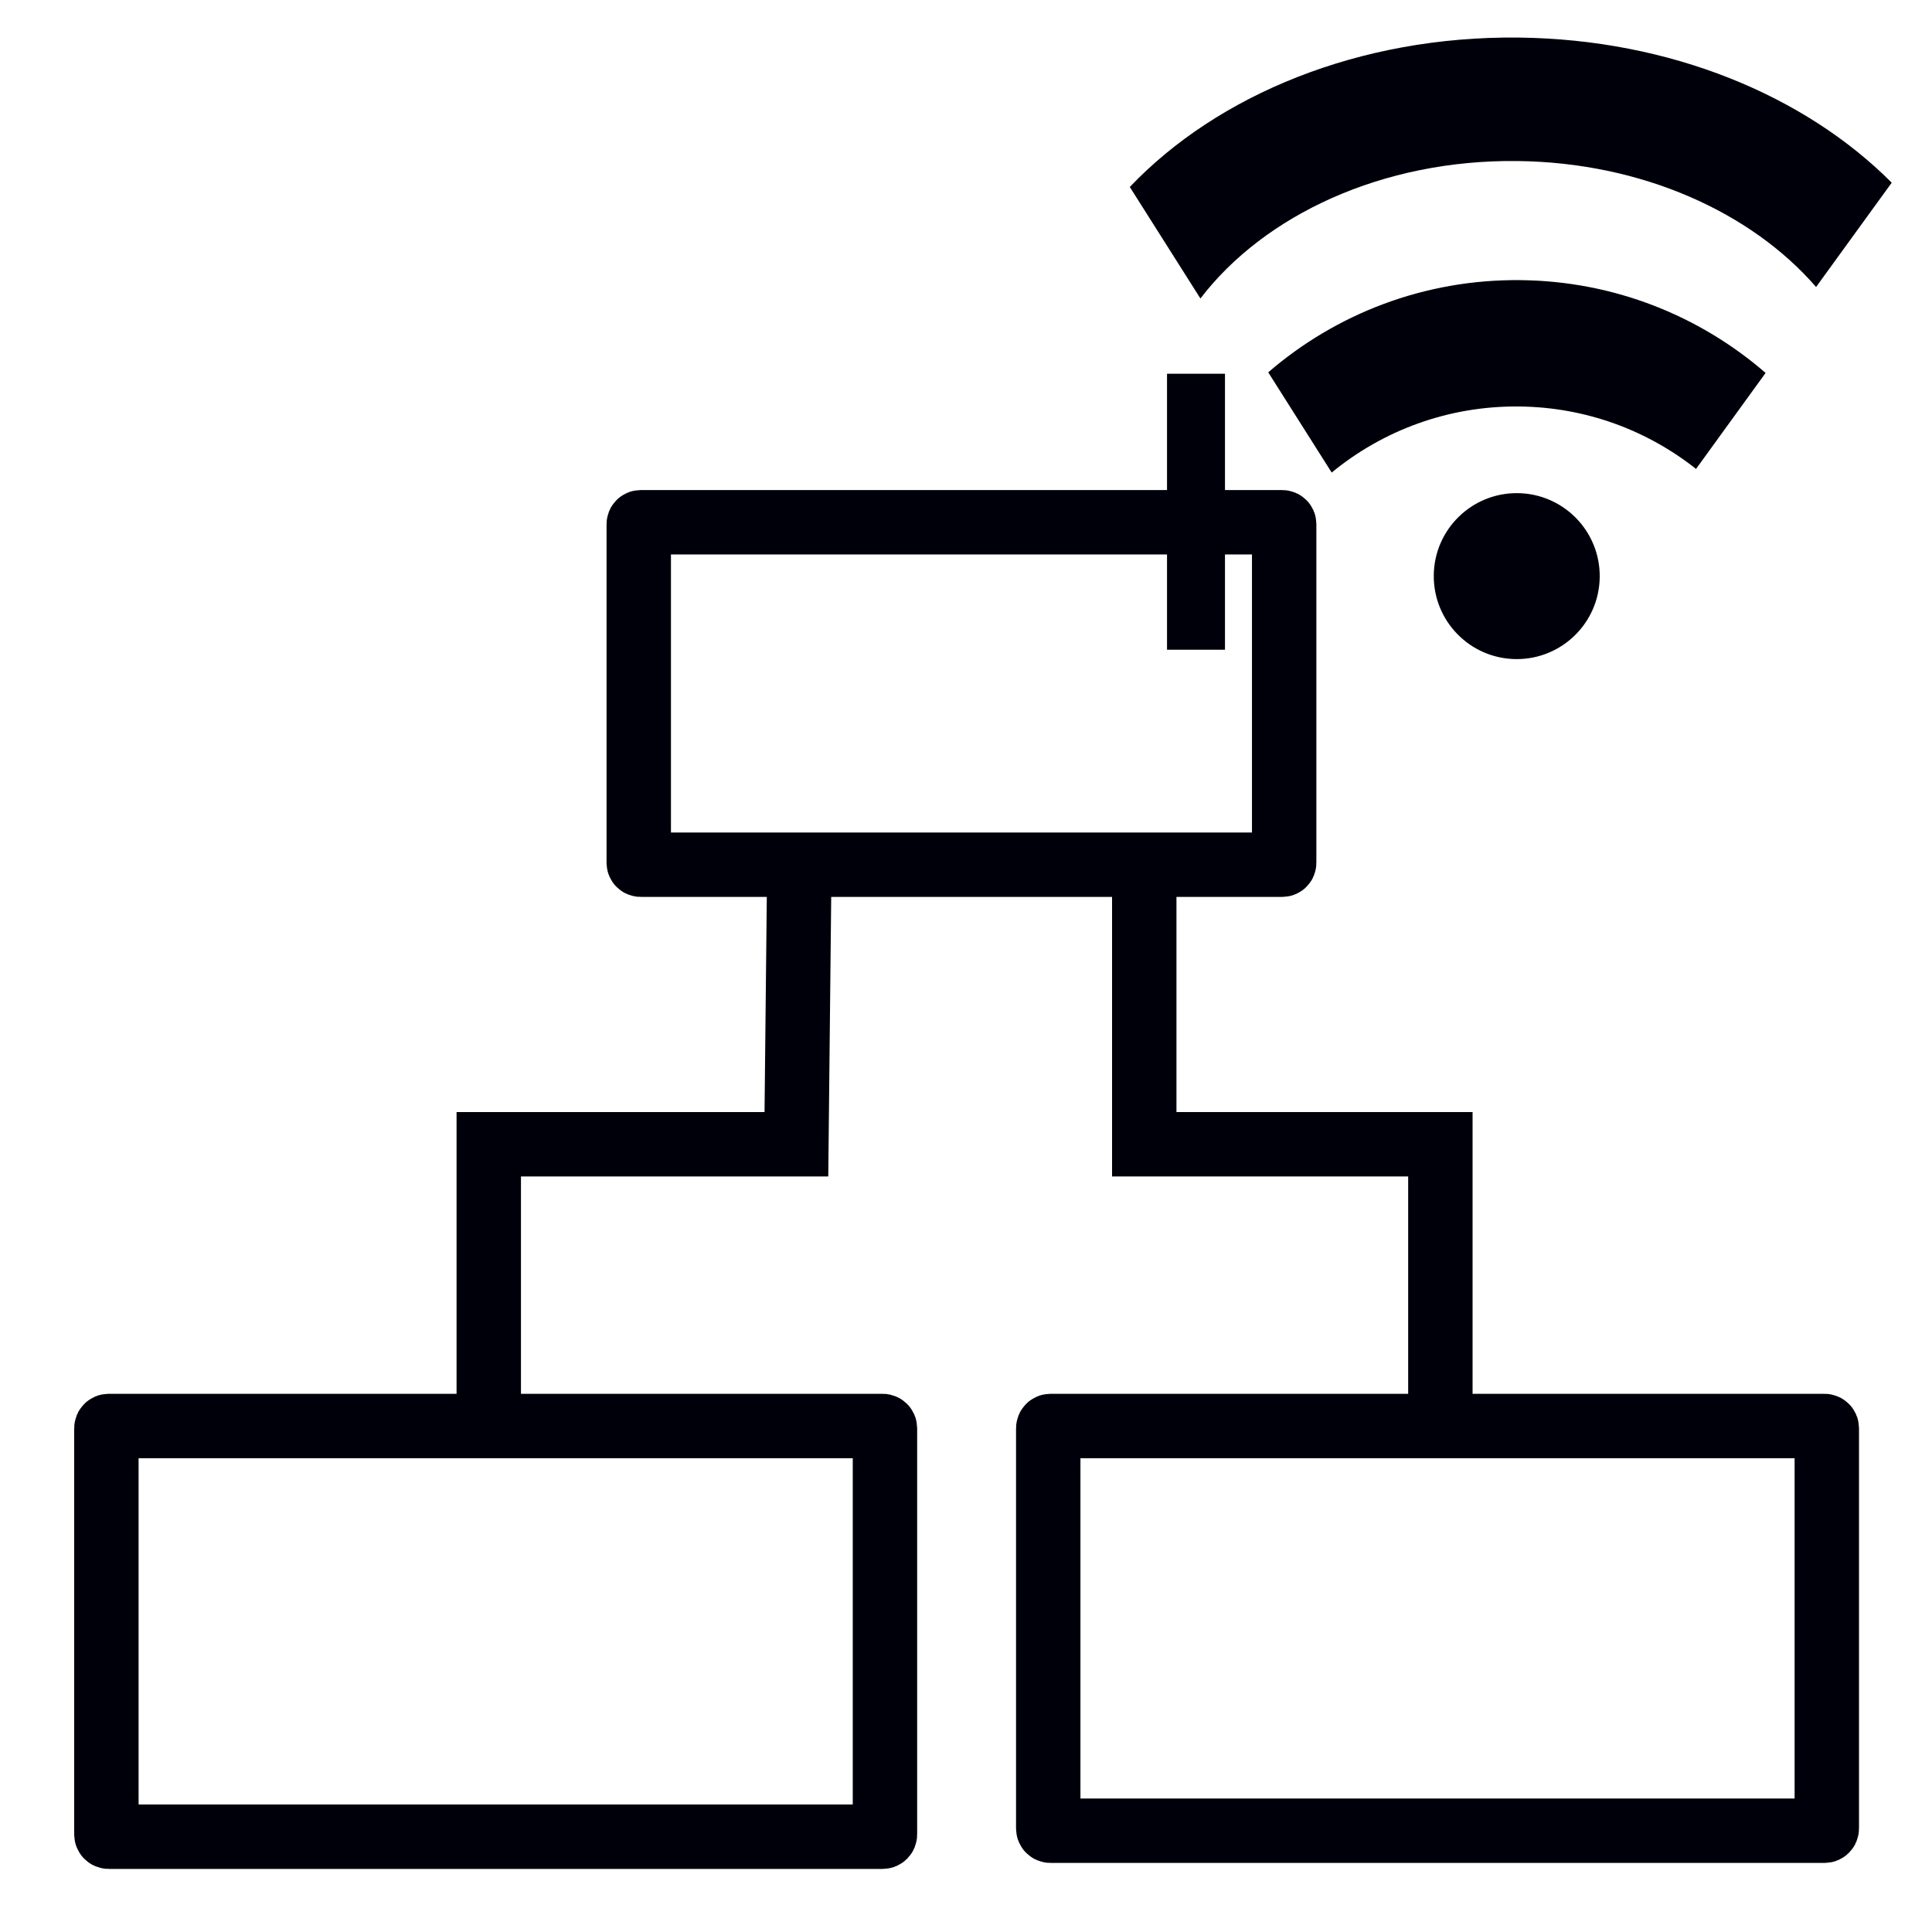
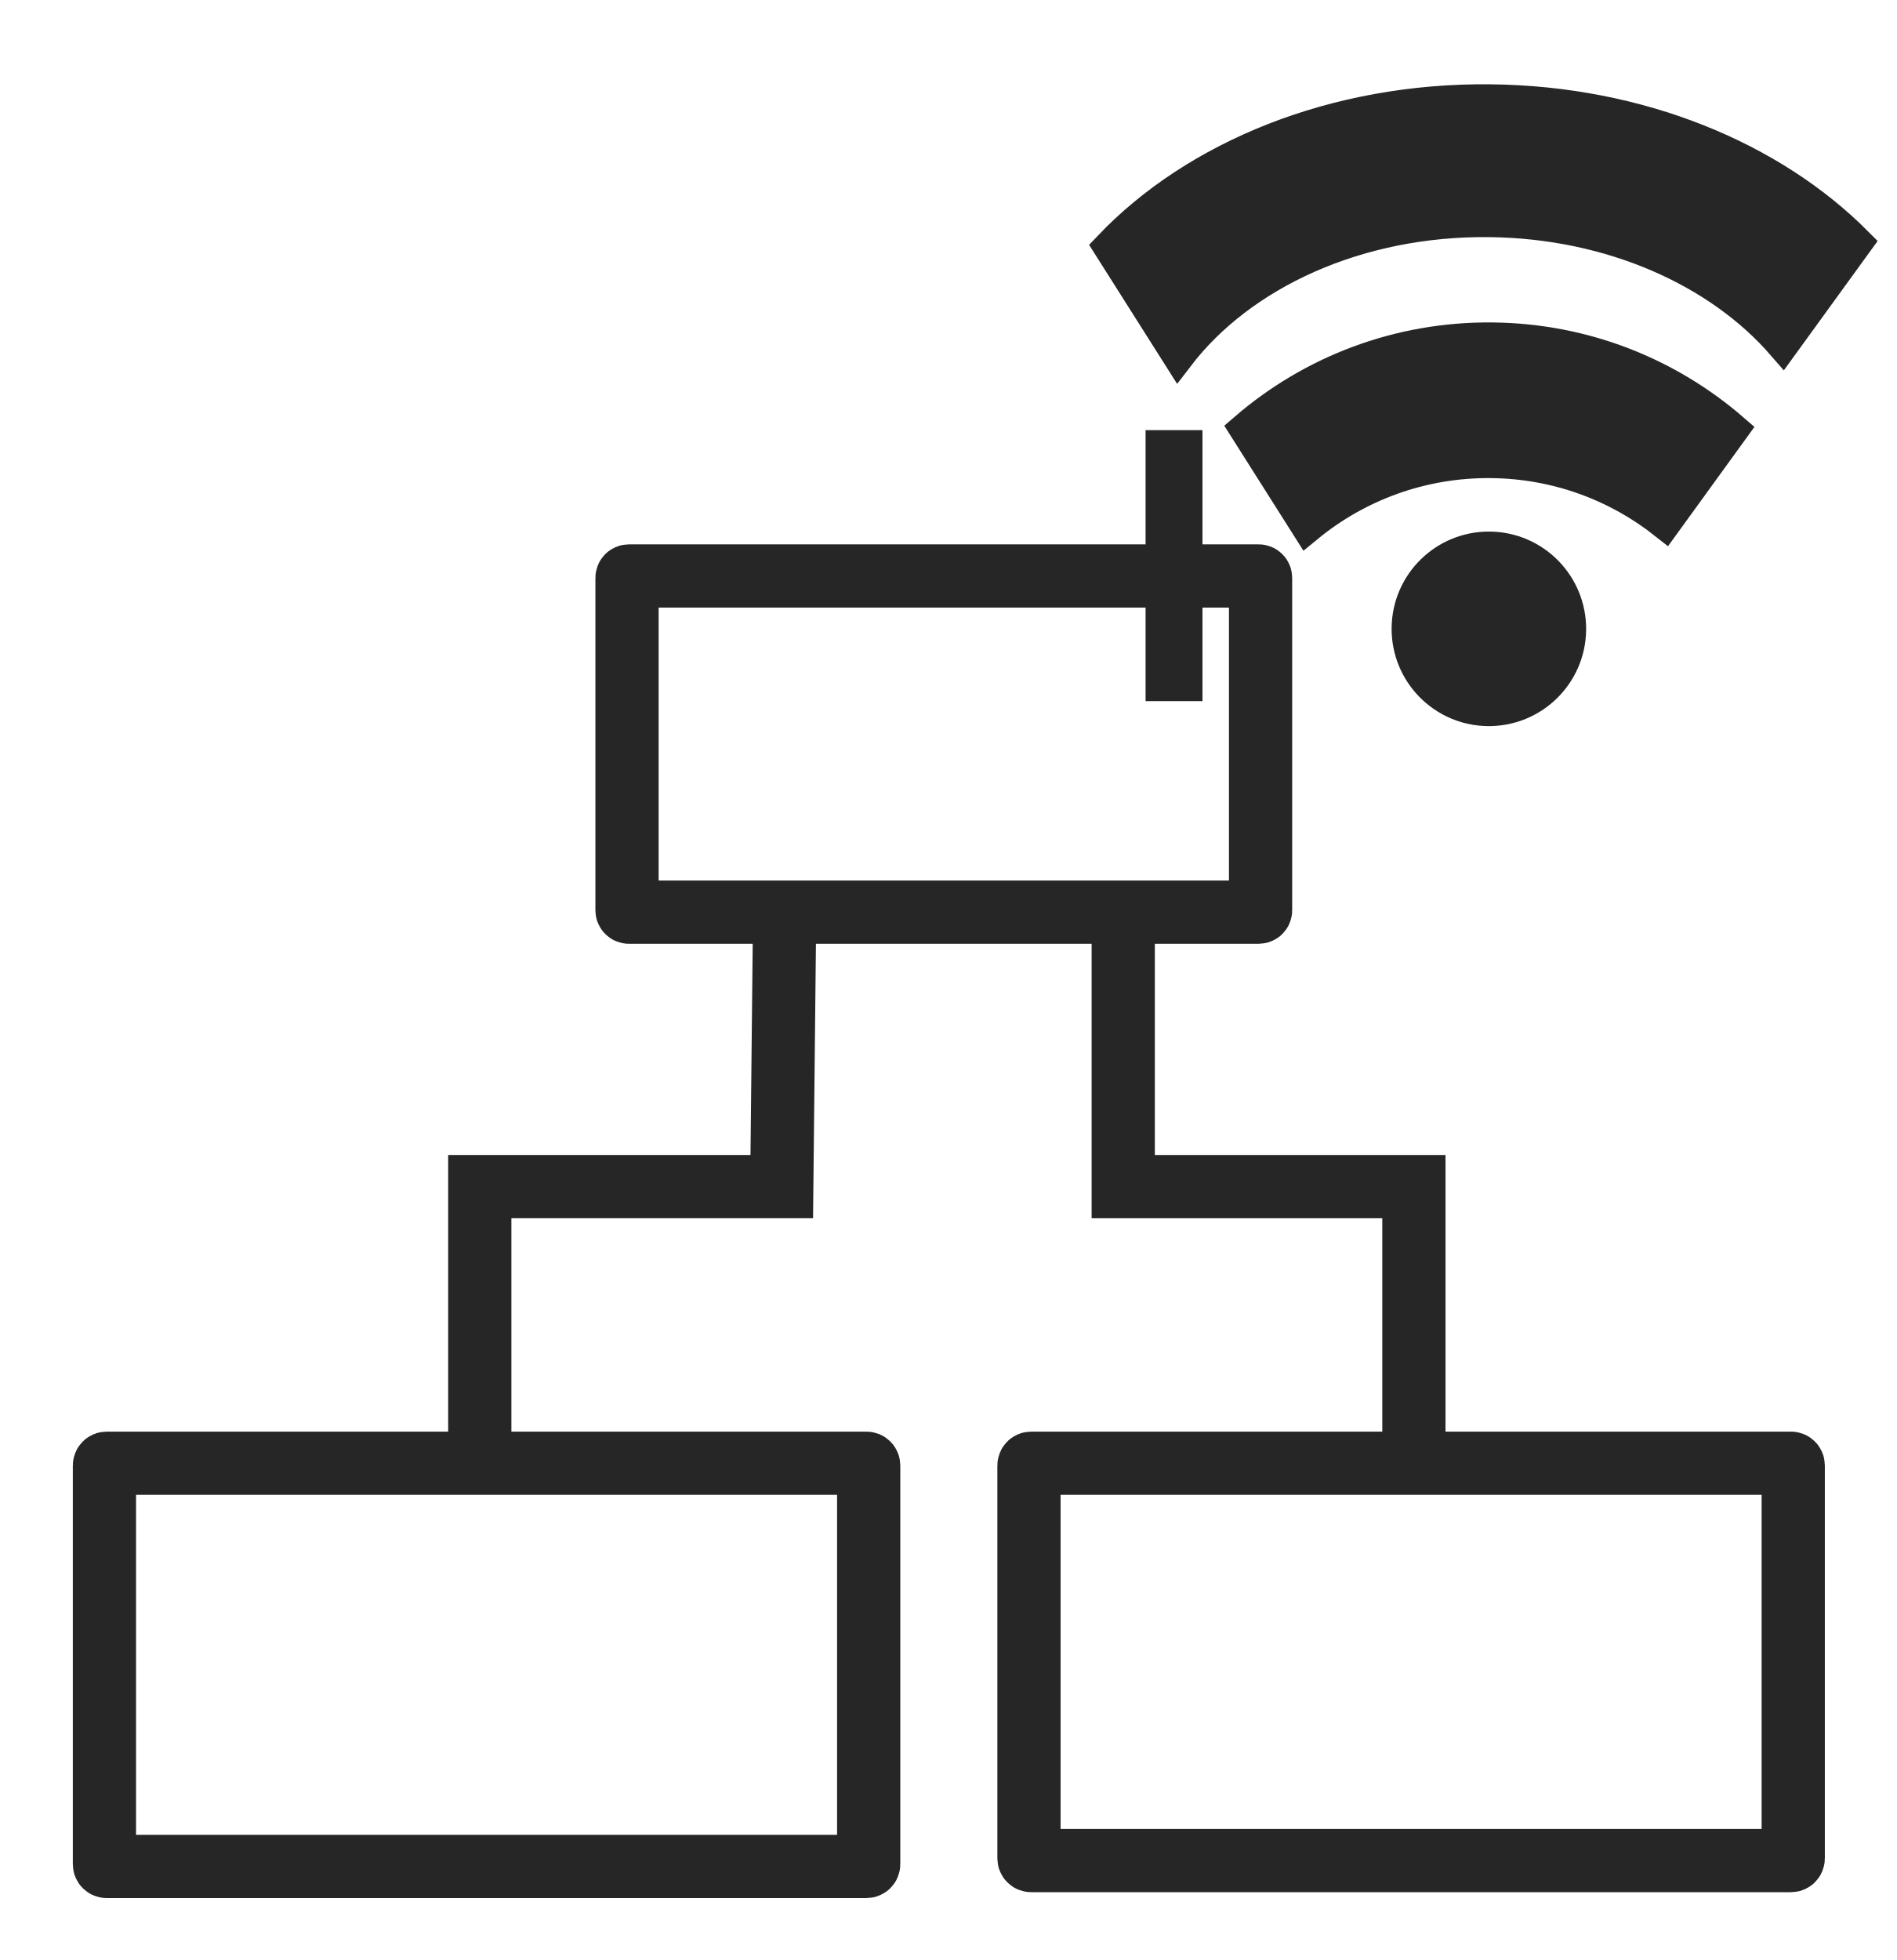
- <svg xmlns="http://www.w3.org/2000/svg" width="60" height="60" viewBox="0 0 60 60" id="svg2" version="1.1">
+ <svg xmlns="http://www.w3.org/2000/svg" width="60" height="62" viewBox="0 0 60 62" id="svg2" version="1.1">
  <defs id="defs4">
    <linearGradient id="linearGradient4210">
      <stop id="stop4212" offset="0" style="stop-color:#bd1015;stop-opacity:1;" />
      <stop style="stop-color:#bd1015;stop-opacity:0.498;" offset="0.5" id="stop4218" />
      <stop id="stop4214" offset="1" style="stop-color:#bd1015;stop-opacity:0;" />
    </linearGradient>
  </defs>
-   <g id="layer1" transform="translate(0,-992.3622)">
-     <rect style="color:#000000;clip-rule:nonzero;display:inline;overflow:visible;visibility:visible;opacity:1;isolation:auto;mix-blend-mode:normal;color-interpolation:sRGB;color-interpolation-filters:linearRGB;solid-color:#000000;solid-opacity:1;fill:none;fill-opacity:1;fill-rule:evenodd;stroke:#00000a;stroke-width:2;stroke-linecap:butt;stroke-linejoin:miter;stroke-miterlimit:4;stroke-dasharray:none;stroke-dashoffset:0;stroke-opacity:1;color-rendering:auto;image-rendering:auto;shape-rendering:auto;text-rendering:auto;enable-background:accumulate" id="rect4143" width="20.044" height="10.634" x="19.837" y="1008.582" ry="0.058" />
-     <rect style="color:#000000;clip-rule:nonzero;display:inline;overflow:visible;visibility:visible;opacity:1;isolation:auto;mix-blend-mode:normal;color-interpolation:sRGB;color-interpolation-filters:linearRGB;solid-color:#000000;solid-opacity:1;fill:none;fill-opacity:1;fill-rule:evenodd;stroke:#00000a;stroke-width:2;stroke-linecap:butt;stroke-linejoin:miter;stroke-miterlimit:4;stroke-dasharray:none;stroke-dashoffset:0;stroke-opacity:1;color-rendering:auto;image-rendering:auto;shape-rendering:auto;text-rendering:auto;enable-background:accumulate" id="rect4143-8" width="24.179" height="12.755" x="3.304" y="1036.648" ry="0.07" />
-     <rect style="color:#000000;clip-rule:nonzero;display:inline;overflow:visible;visibility:visible;opacity:1;isolation:auto;mix-blend-mode:normal;color-interpolation:sRGB;color-interpolation-filters:linearRGB;solid-color:#000000;solid-opacity:1;fill:none;fill-opacity:1;fill-rule:evenodd;stroke:#00000a;stroke-width:2;stroke-linecap:butt;stroke-linejoin:miter;stroke-miterlimit:4;stroke-dasharray:none;stroke-dashoffset:0;stroke-opacity:1;color-rendering:auto;image-rendering:auto;shape-rendering:auto;text-rendering:auto;enable-background:accumulate" id="rect4143-1" width="24.179" height="12.569" x="32.554" y="1036.648" ry="0.069" />
-     <path style="fill:none;fill-rule:evenodd;stroke:#00000a;stroke-width:2;stroke-linecap:butt;stroke-linejoin:miter;stroke-miterlimit:4;stroke-dasharray:none;stroke-opacity:1" d="m 44.732,1036.647 0,-8.749 -9.196,0 0,-8.463" id="path4183" />
-     <path style="fill:none;fill-rule:evenodd;stroke:#00000a;stroke-width:2;stroke-linecap:butt;stroke-linejoin:miter;stroke-miterlimit:4;stroke-dasharray:none;stroke-opacity:1" d="m 15.179,1036.469 0,-8.571 9.554,0 0.089,-8.463" id="path4185" />
-     <circle style="fill:#00000a;fill-opacity:1;stroke:none" id="path3812" transform="matrix(0.9999399,0.01096249,-0.01096249,0.9999399,0,0)" cx="58.176" cy="1009.677" r="2.577" d="m 60.753,1009.677 c 0,1.423 -1.154,2.577 -2.577,2.577 -1.423,0 -2.577,-1.154 -2.577,-2.577 0,-1.423 1.154,-2.577 2.577,-2.577 1.423,0 2.577,1.154 2.577,2.577 z" />
-     <path style="fill:#00000a;fill-opacity:1;stroke:none" d="m 47.158,993.529 c -4.947,-0.054 -9.348,1.779 -12.071,4.64 l 2.193,3.463 c 1.987,-2.595 5.655,-4.315 9.836,-4.269 3.87,0.042 7.269,1.589 9.284,3.912 l 2.349,-3.239 c -2.684,-2.698 -6.87,-4.456 -11.591,-4.507 z" id="path3814" />
-     <path style="fill:#00000a;fill-opacity:1;stroke:none" d="m 47.225,1001.062 c -2.994,-0.033 -5.74,1.052 -7.839,2.863 l 1.971,3.113 c 1.581,-1.302 3.614,-2.076 5.826,-2.052 2.076,0.022 3.979,0.745 5.489,1.939 l 2.16,-2.981 c -2.039,-1.768 -4.693,-2.85 -7.606,-2.882 z" id="path3822" />
-     <path style="fill:#008cd1;fill-opacity:1;fill-rule:evenodd;stroke:#00000a;stroke-width:1.8;stroke-linecap:butt;stroke-linejoin:miter;stroke-miterlimit:4;stroke-dasharray:none;stroke-opacity:1" d="m 37.143,1003.969 0,8.571" id="path5441" />
+   <g id="layer1" transform="translate(0,-990.3622)">
+     <rect style="color:#000000;clip-rule:nonzero;display:inline;overflow:visible;visibility:visible;opacity:1;isolation:auto;mix-blend-mode:normal;color-interpolation:sRGB;color-interpolation-filters:linearRGB;solid-color:#000000;solid-opacity:1;fill:none;fill-opacity:1;fill-rule:evenodd;stroke:#262626;stroke-width:2;stroke-linecap:butt;stroke-linejoin:miter;stroke-miterlimit:4;stroke-dasharray:none;stroke-dashoffset:0;stroke-opacity:1;color-rendering:auto;image-rendering:auto;shape-rendering:auto;text-rendering:auto;enable-background:accumulate" id="rect4143" width="20.044" height="10.634" x="19.837" y="1008.582" ry="0.058" />
+     <rect style="color:#000000;clip-rule:nonzero;display:inline;overflow:visible;visibility:visible;opacity:1;isolation:auto;mix-blend-mode:normal;color-interpolation:sRGB;color-interpolation-filters:linearRGB;solid-color:#000000;solid-opacity:1;fill:none;fill-opacity:1;fill-rule:evenodd;stroke:#262626;stroke-width:2;stroke-linecap:butt;stroke-linejoin:miter;stroke-miterlimit:4;stroke-dasharray:none;stroke-dashoffset:0;stroke-opacity:1;color-rendering:auto;image-rendering:auto;shape-rendering:auto;text-rendering:auto;enable-background:accumulate" id="rect4143-8" width="24.179" height="12.755" x="3.304" y="1036.648" ry="0.07" />
+     <rect style="color:#000000;clip-rule:nonzero;display:inline;overflow:visible;visibility:visible;opacity:1;isolation:auto;mix-blend-mode:normal;color-interpolation:sRGB;color-interpolation-filters:linearRGB;solid-color:#000000;solid-opacity:1;fill:none;fill-opacity:1;fill-rule:evenodd;stroke:#262626;stroke-width:2;stroke-linecap:butt;stroke-linejoin:miter;stroke-miterlimit:4;stroke-dasharray:none;stroke-dashoffset:0;stroke-opacity:1;color-rendering:auto;image-rendering:auto;shape-rendering:auto;text-rendering:auto;enable-background:accumulate" id="rect4143-1" width="24.179" height="12.569" x="32.554" y="1036.648" ry="0.069" />
+     <path style="fill:none;fill-rule:evenodd;stroke:#262626;stroke-width:2;stroke-linecap:butt;stroke-linejoin:miter;stroke-miterlimit:4;stroke-dasharray:none;stroke-opacity:1" d="m 44.732,1036.647 0,-8.749 -9.196,0 0,-8.463" id="path4183" />
+     <path style="fill:none;fill-rule:evenodd;stroke:#262626;stroke-width:2;stroke-linecap:butt;stroke-linejoin:miter;stroke-miterlimit:4;stroke-dasharray:none;stroke-opacity:1" d="m 15.179,1036.469 0,-8.571 9.554,0 0.089,-8.463" id="path4185" />
+     <circle style="fill:#262626;fill-opacity:1;stroke:#262626;stroke-opacity:1" id="path3812" transform="matrix(0.9999399,0.01096249,-0.01096249,0.9999399,0,0)" cx="58.176" cy="1009.677" r="2.577" />
+     <path style="fill:#262626;fill-opacity:1;stroke:#262626;stroke-opacity:1" d="m 47.158,993.529 c -4.947,-0.054 -9.348,1.779 -12.071,4.64 l 2.193,3.463 c 1.987,-2.595 5.655,-4.315 9.836,-4.269 3.87,0.042 7.269,1.589 9.284,3.912 l 2.349,-3.239 c -2.684,-2.698 -6.87,-4.456 -11.591,-4.507 z" id="path3814" />
+     <path style="fill:#262626;fill-opacity:1;stroke:#262626;stroke-opacity:1" d="m 47.225,1001.062 c -2.994,-0.033 -5.74,1.052 -7.839,2.863 l 1.971,3.113 c 1.581,-1.302 3.614,-2.076 5.826,-2.052 2.076,0.022 3.979,0.745 5.489,1.939 l 2.16,-2.981 c -2.039,-1.768 -4.693,-2.85 -7.606,-2.882 z" id="path3822" />
+     <path style="fill:#008cd1;fill-opacity:1;fill-rule:evenodd;stroke:#262626;stroke-width:1.8;stroke-linecap:butt;stroke-linejoin:miter;stroke-miterlimit:4;stroke-dasharray:none;stroke-opacity:1" d="m 37.143,1003.969 0,8.571" id="path5441" />
  </g>
</svg>
